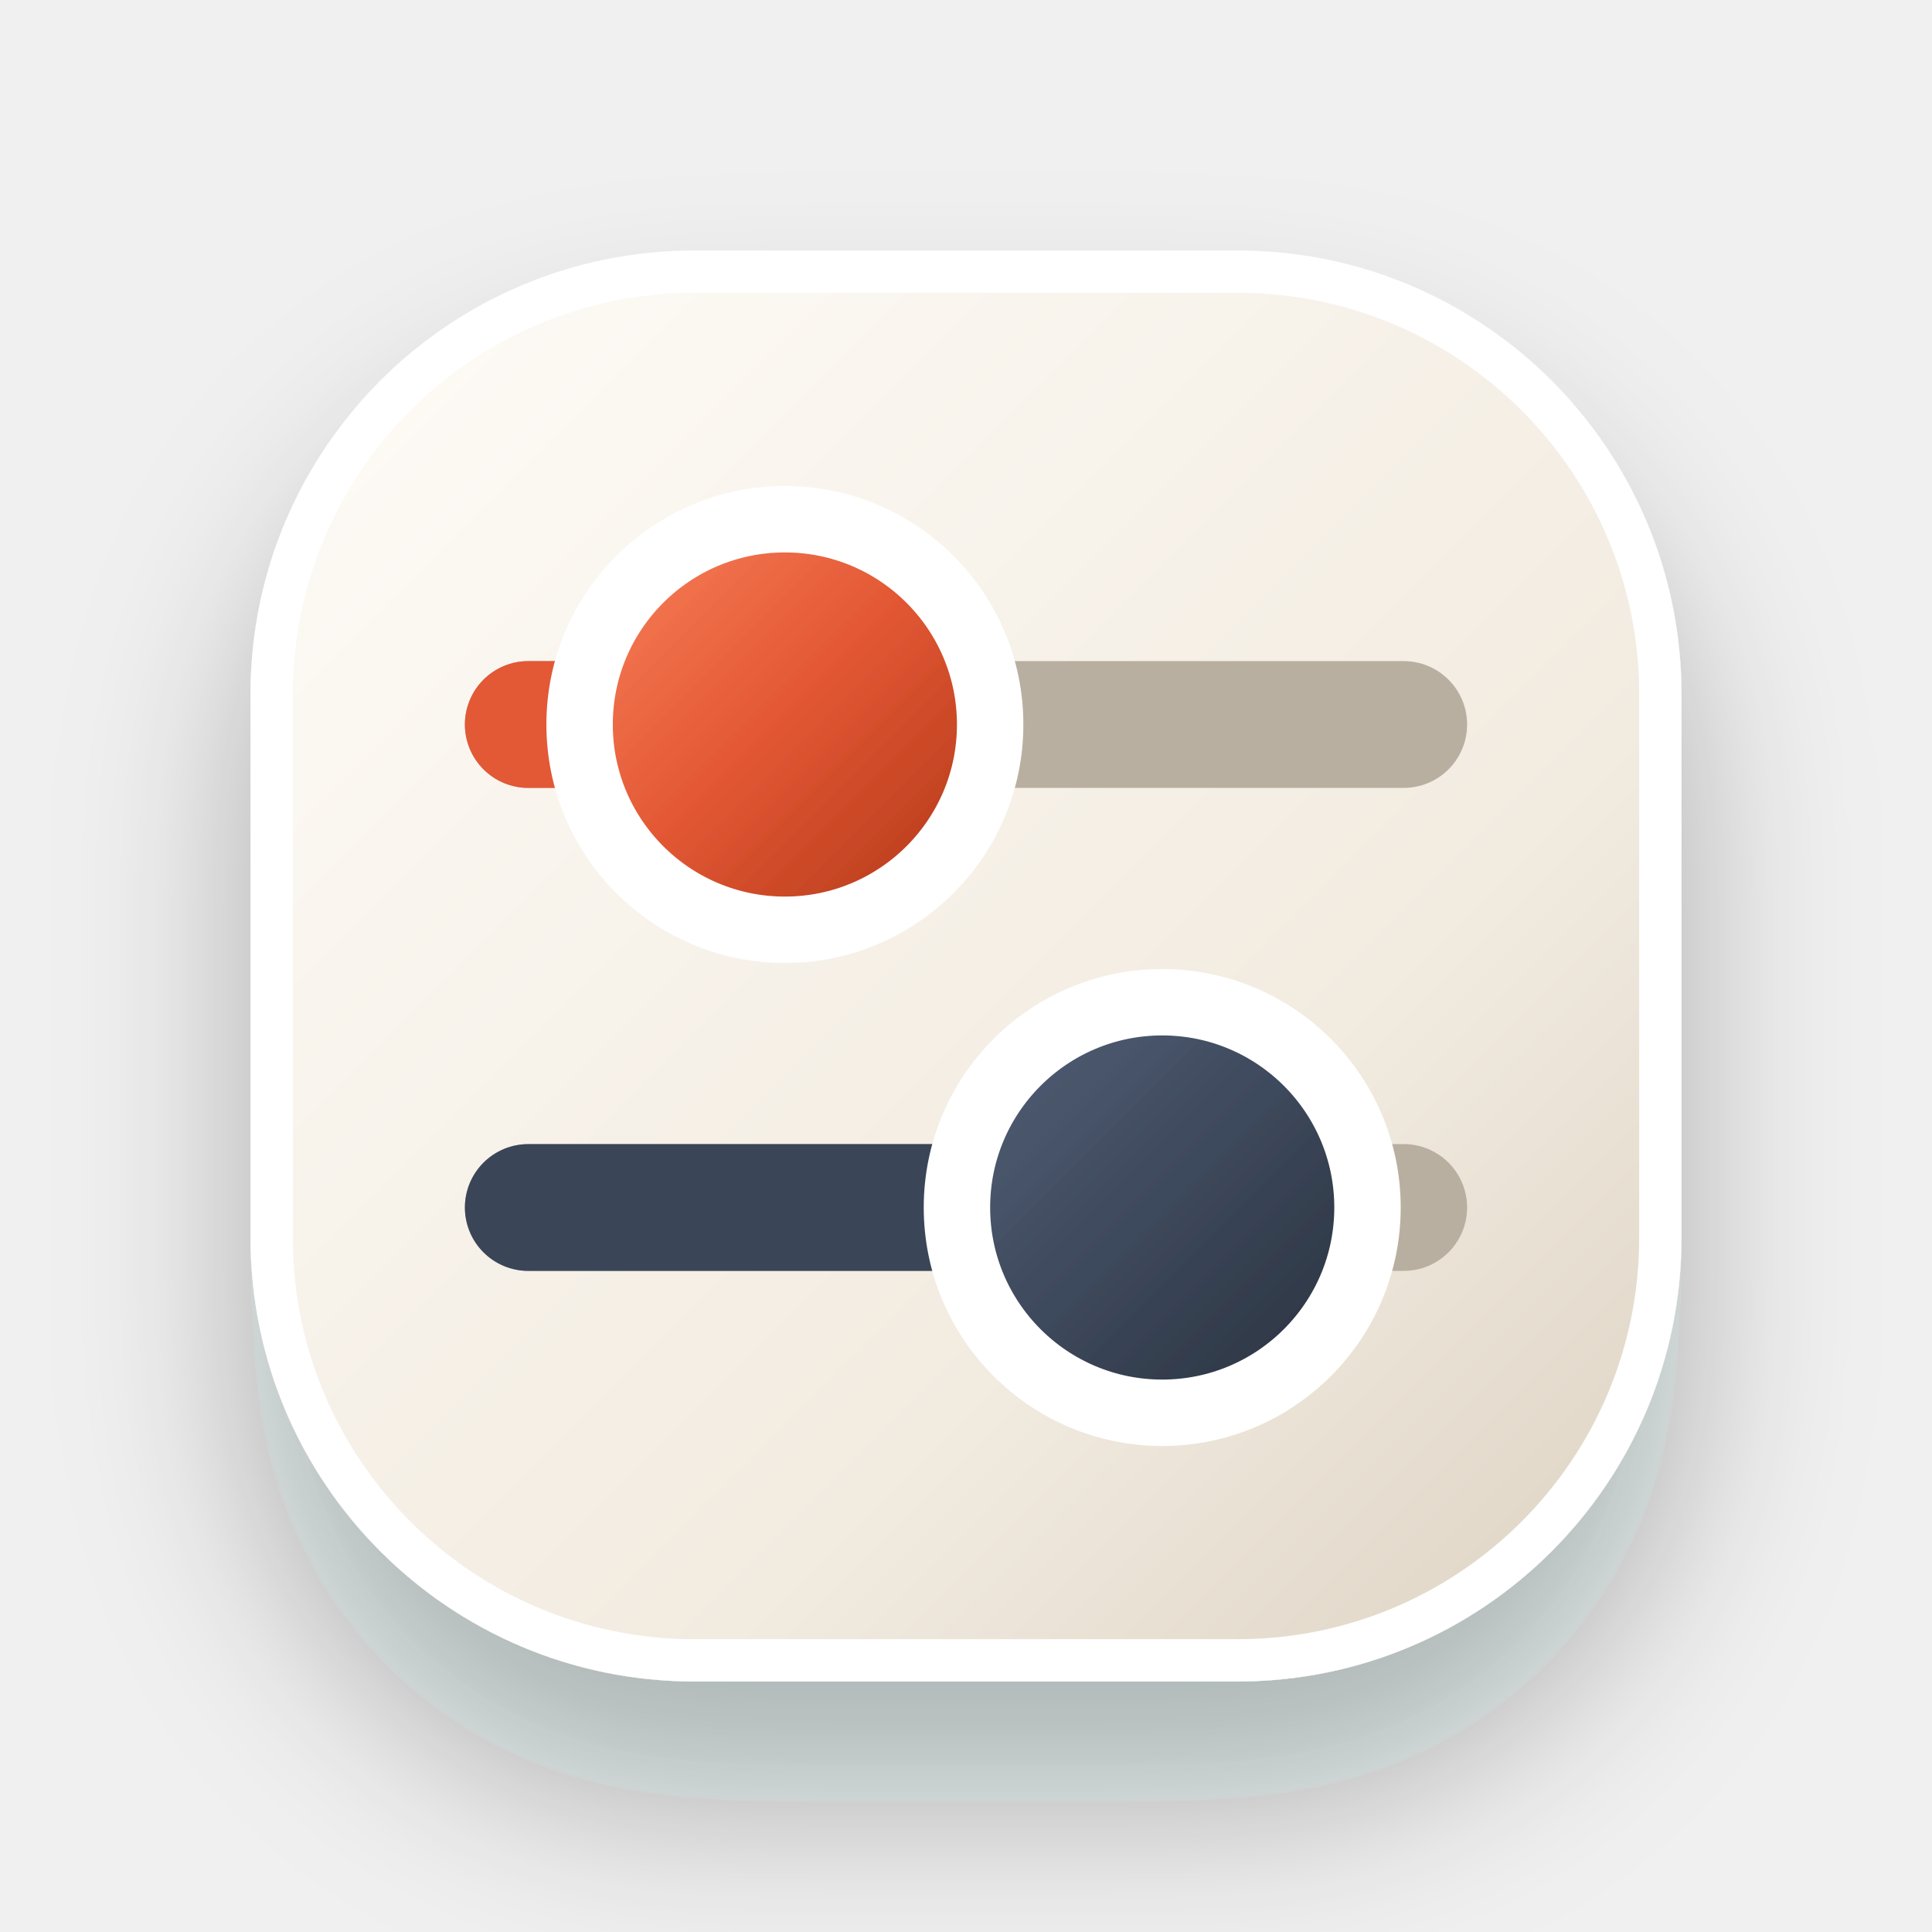
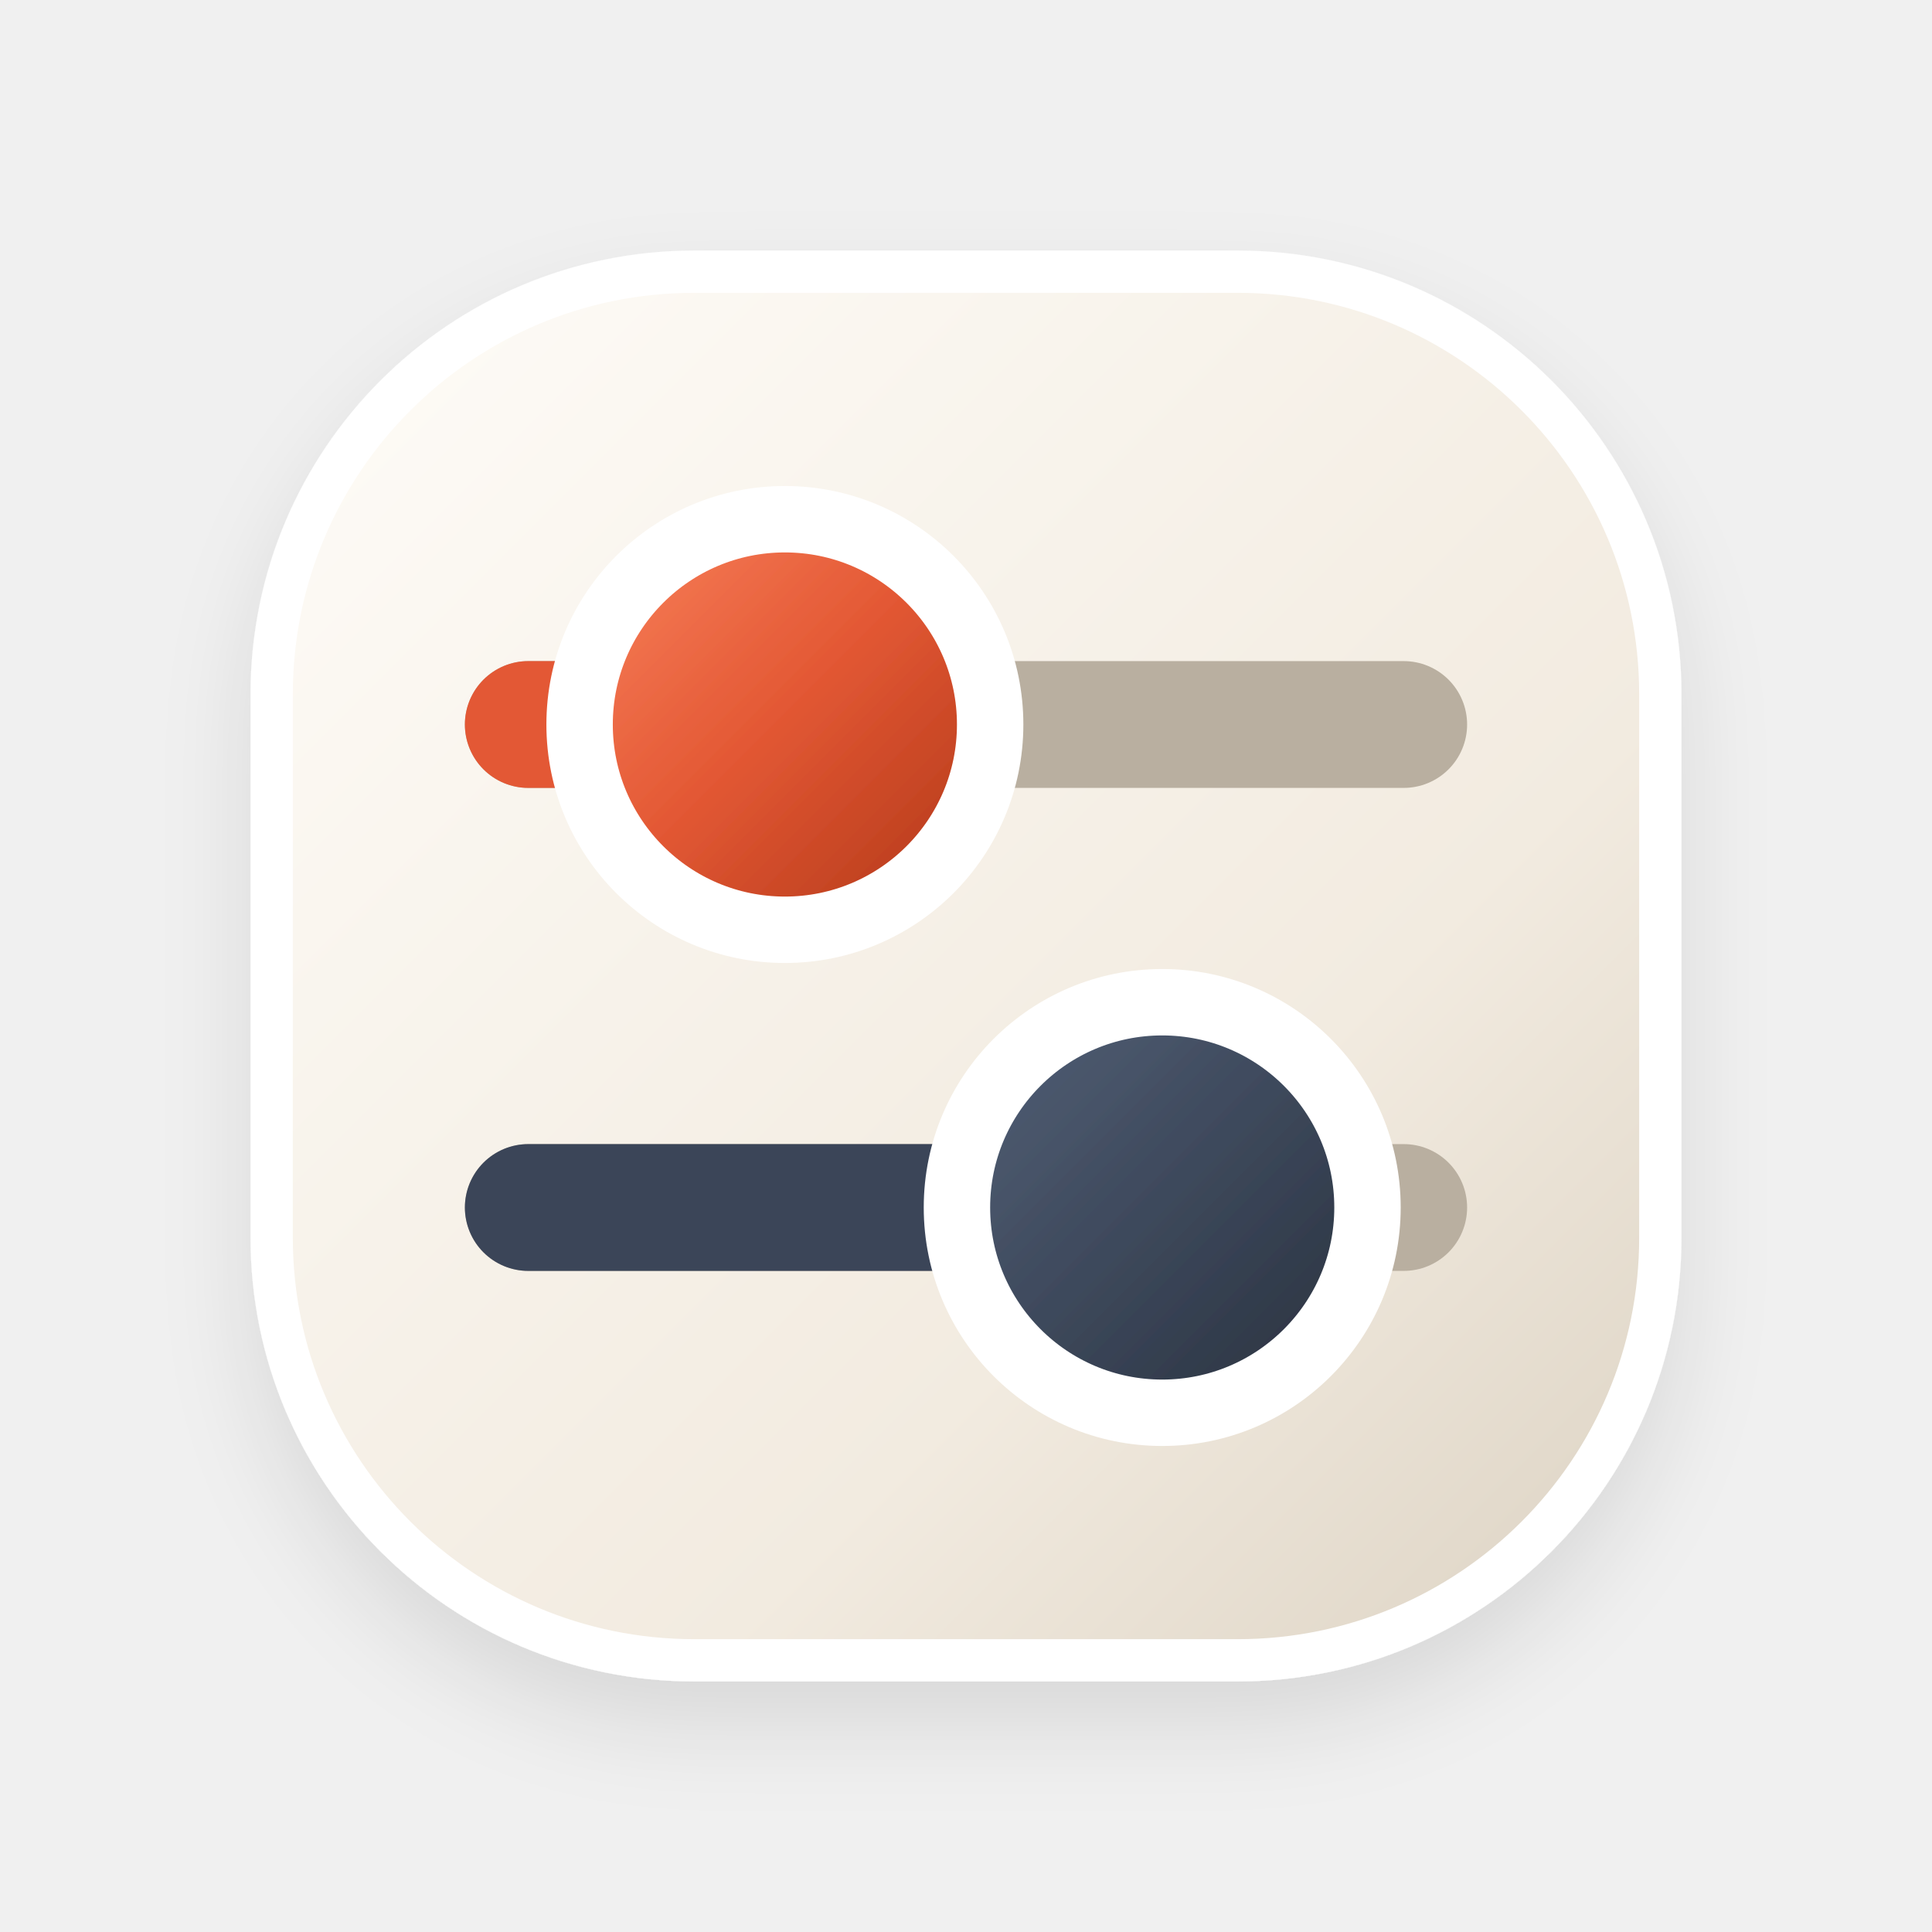
<svg xmlns="http://www.w3.org/2000/svg" viewBox="0 0 64 64" fill="none">
  <defs>
    <linearGradient id="set-plate" x1="8" y1="8" x2="56" y2="56" gradientUnits="userSpaceOnUse">
      <stop offset="0" stop-color="#fffdf9" />
      <stop offset="0.65" stop-color="#f2ebe0" />
      <stop offset="1" stop-color="#dad0c0" />
    </linearGradient>
    <linearGradient id="set-knob1" x1="18" y1="16" x2="32" y2="30" gradientUnits="userSpaceOnUse">
      <stop offset="0" stop-color="#ff8c66" />
      <stop offset="0.55" stop-color="#e35834" />
      <stop offset="1" stop-color="#b23819" />
    </linearGradient>
    <linearGradient id="set-knob2" x1="32" y1="34" x2="46" y2="48" gradientUnits="userSpaceOnUse">
      <stop offset="0" stop-color="#526077" />
      <stop offset="1" stop-color="#232b38" />
    </linearGradient>
    <filter id="set-shadow" x="-20%" y="-20%" width="140%" height="140%">
-       <feDropShadow dx="0" dy="4" stdDeviation="3" flood-color="#0f141c" flood-opacity="0.28" />
+       <feDropShadow dx="0" dy="1.5" stdDeviation="1.5" flood-color="#0f141c" flood-opacity="0.1" />
    </filter>
  </defs>
  <g filter="url(#set-shadow)">
    <rect x="9" y="9" width="46" height="46" rx="14" fill="url(#set-plate)" stroke="#ffffff" stroke-width="1.4" />
    <path d="M17.5 24 H46.5 M17.5 40 H46.5" stroke="#b9afa0" stroke-width="4.2" stroke-linecap="round" />
    <path d="M17.5 24 H26" stroke="#e35834" stroke-width="4.2" stroke-linecap="round" />
    <path d="M17.5 40 H38.5" stroke="#3b4559" stroke-width="4.2" stroke-linecap="round" />
    <circle cx="26" cy="24" r="6.8" fill="url(#set-knob1)" stroke="#ffffff" stroke-width="2.2" />
    <circle cx="38.5" cy="40" r="6.8" fill="url(#set-knob2)" stroke="#ffffff" stroke-width="2.2" />
  </g>
</svg>
